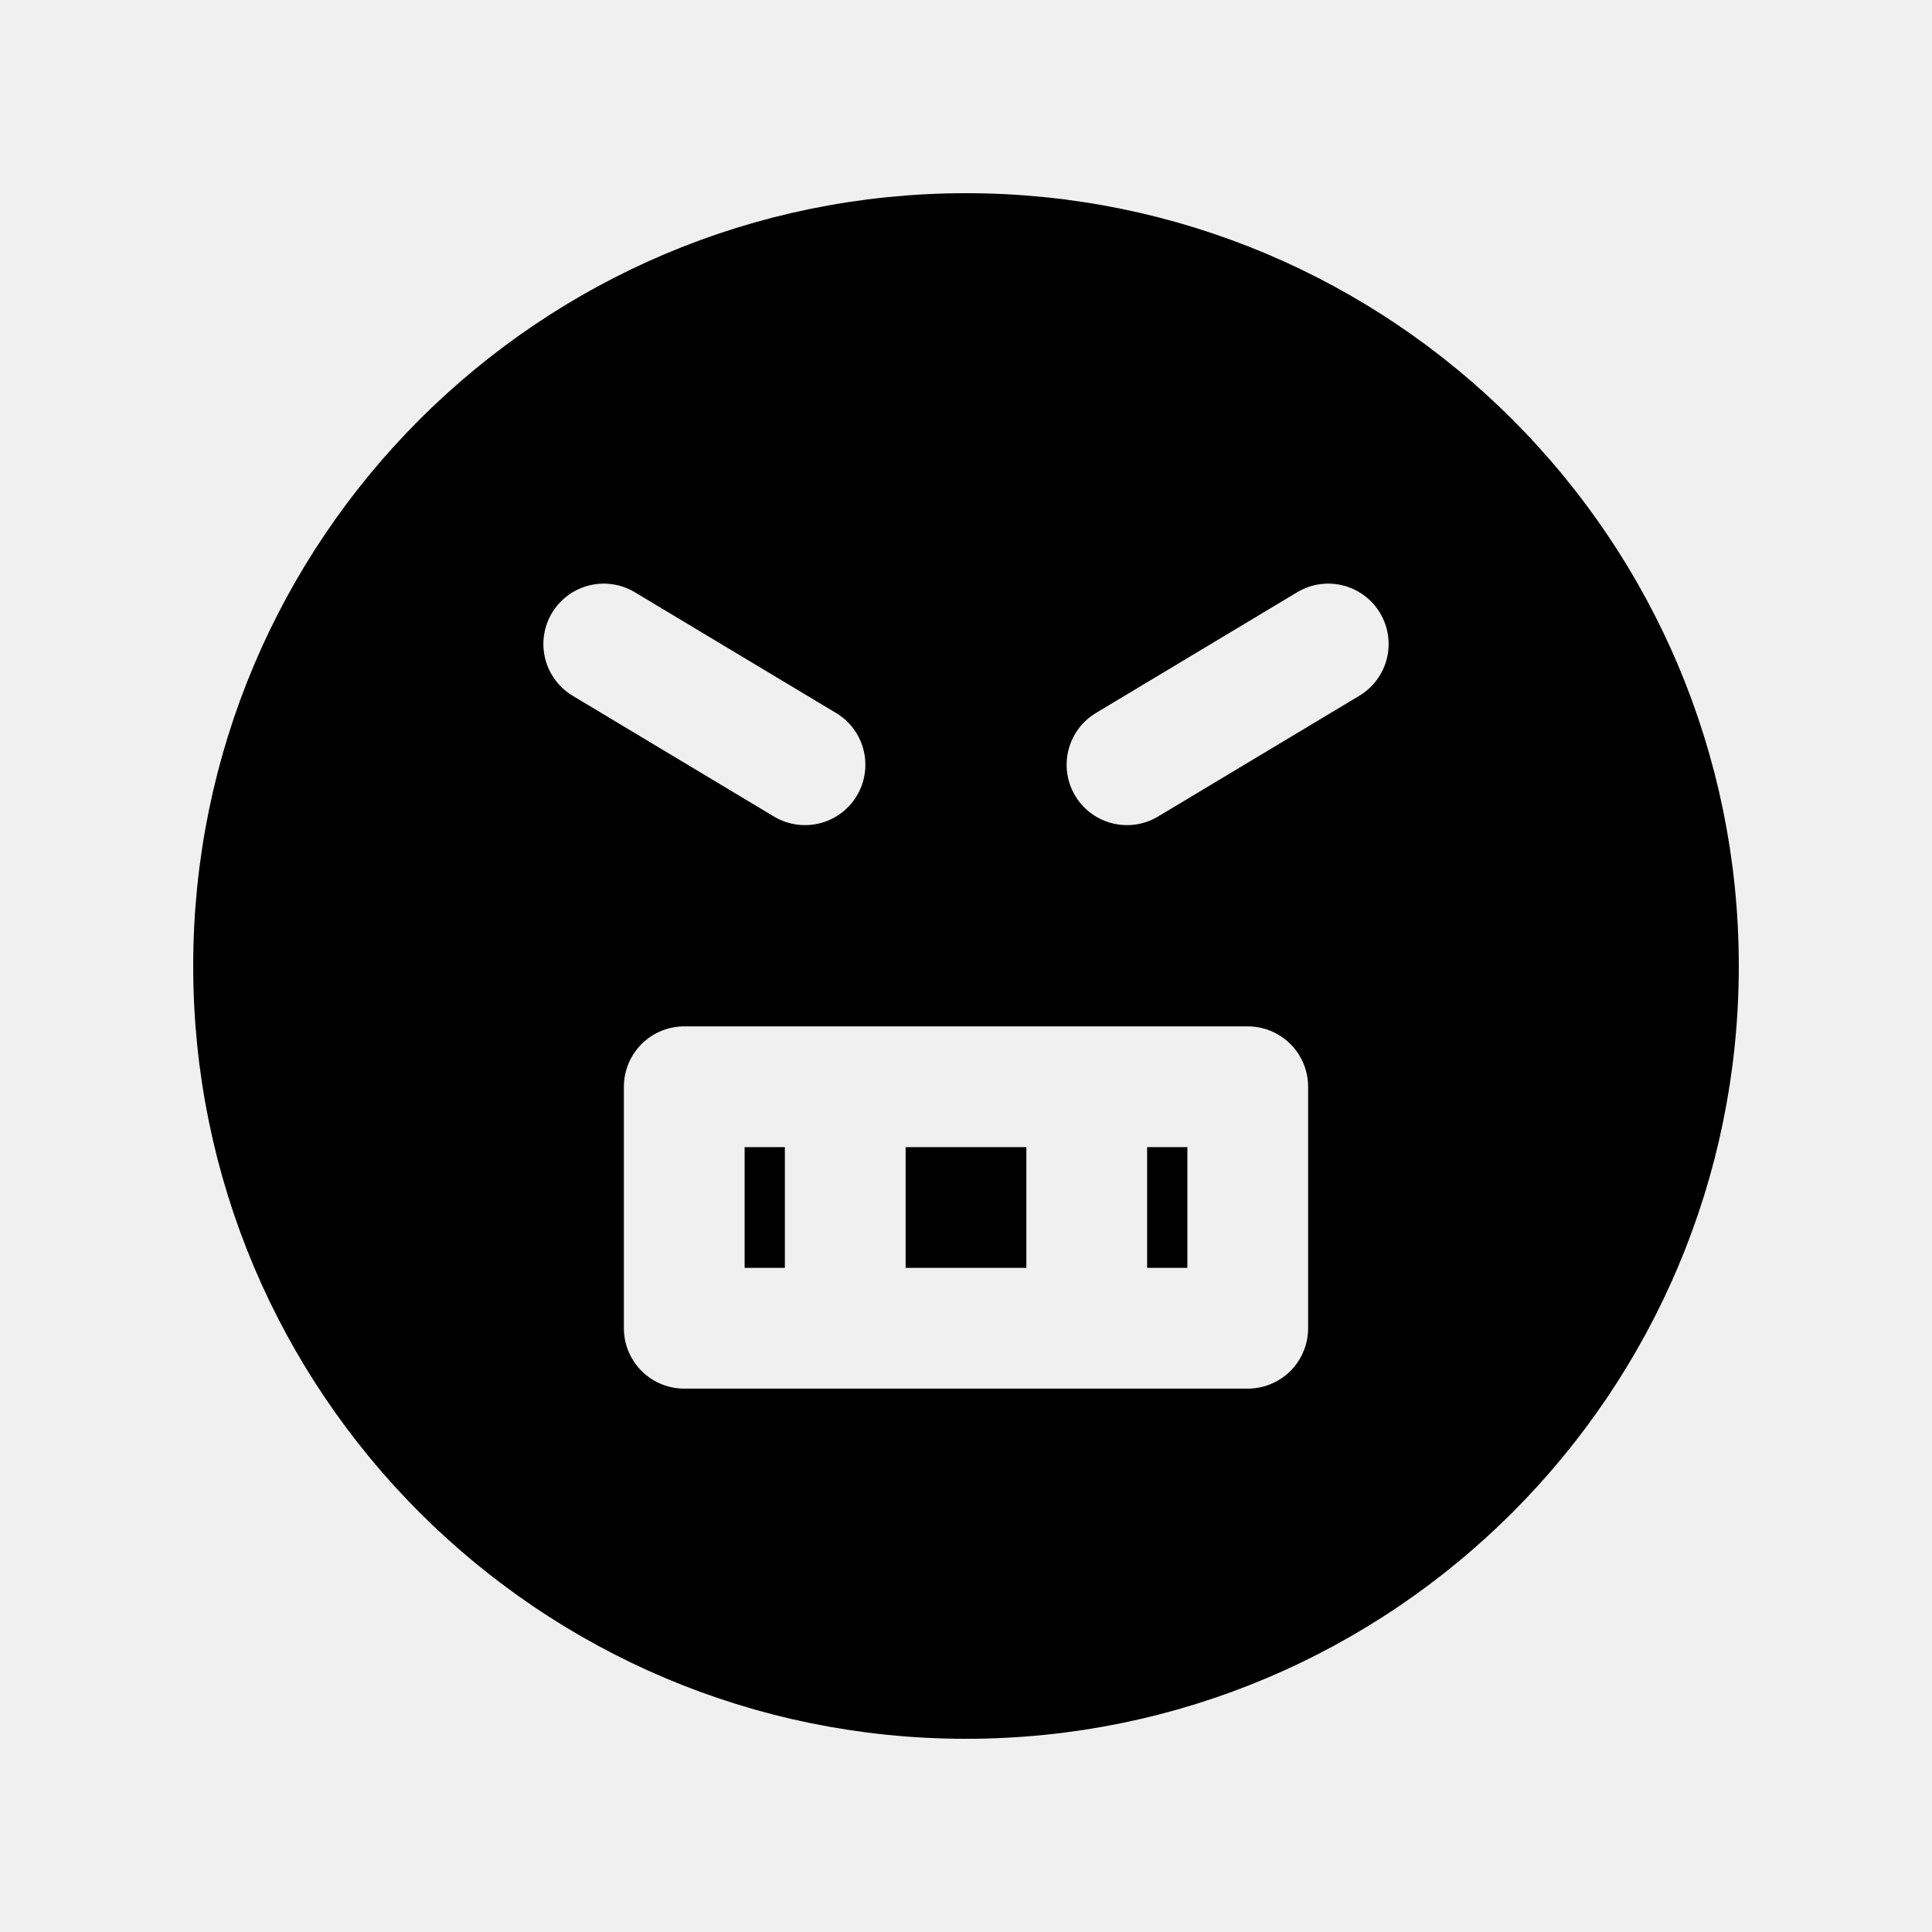
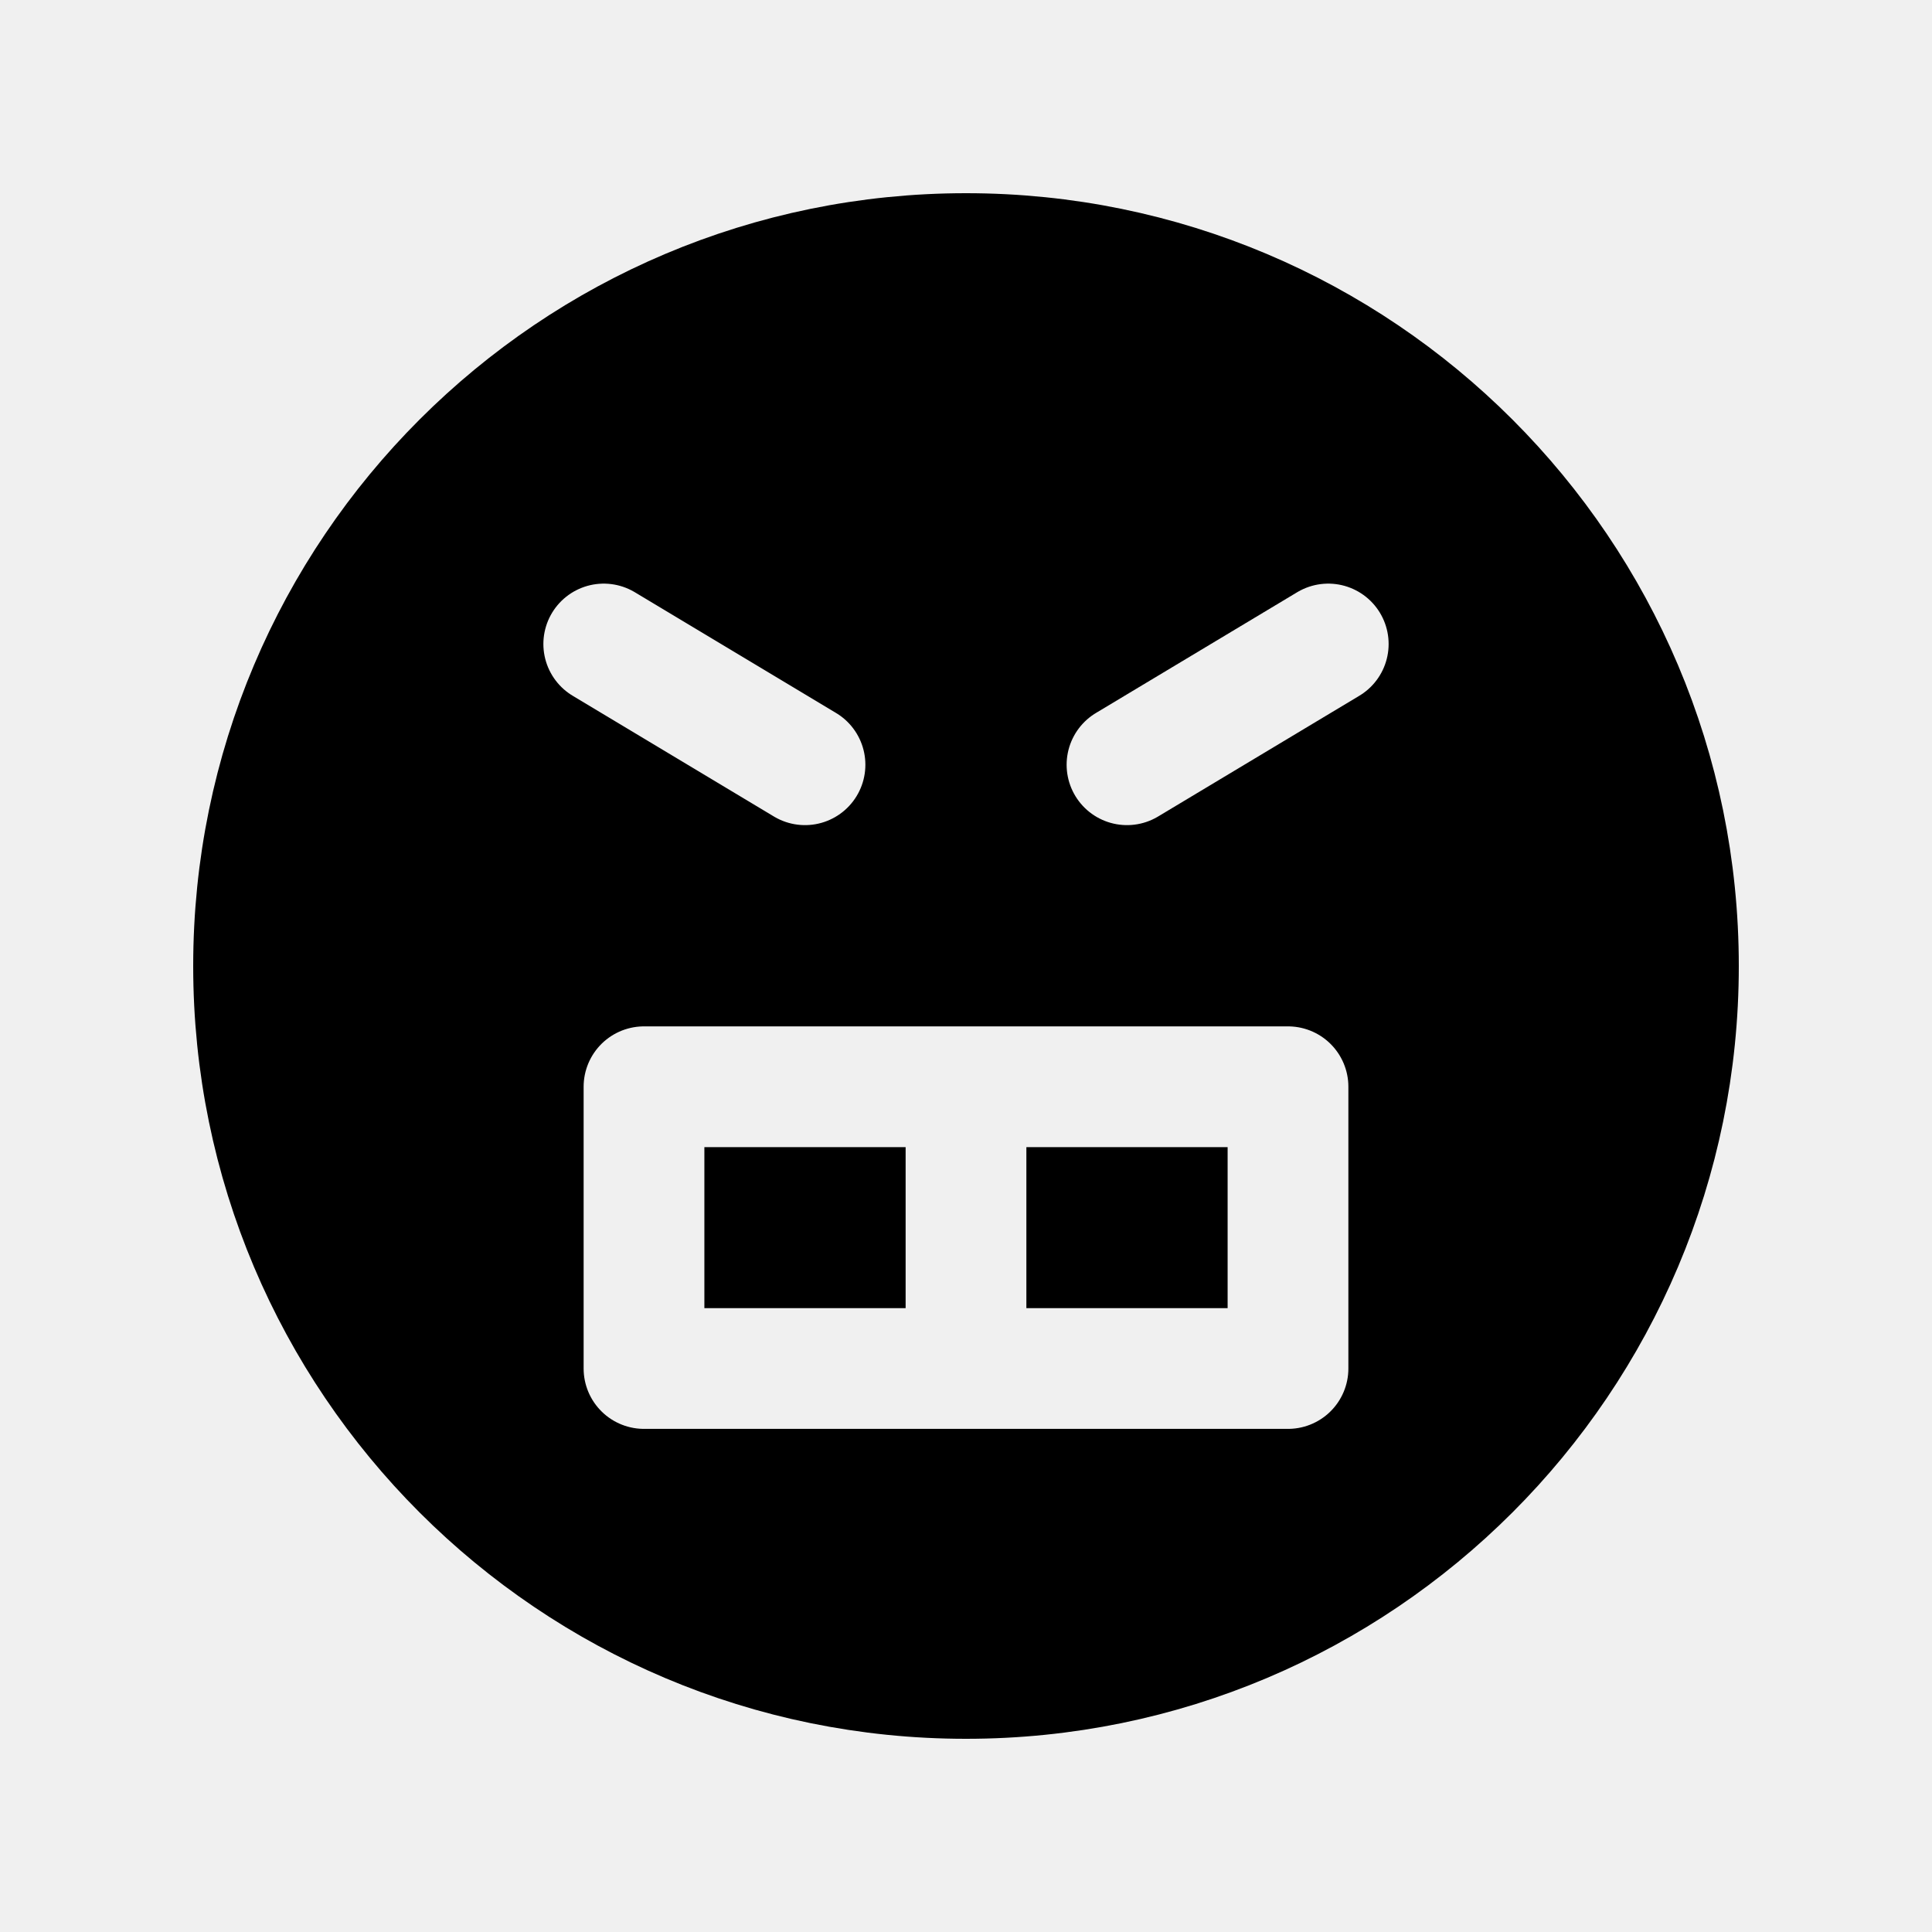
<svg xmlns="http://www.w3.org/2000/svg" viewBox="0 0 24 24" fill="currentColor" fill-rule="evenodd">
  <mask id="ff-face-swear">
    <path d="M0 0h24v24H0z" fill="#fff" />
-     <path d="M7.5 8l2.5 1.5M16.5 8L14 9.5M8.5 13.5h7v3h-7zM10.5 13.5v3M13.5 13.5v3" fill="none" stroke="#000" stroke-width="1.5" stroke-linecap="round" stroke-linejoin="round" />
+     <path d="M7.5 8l2.5 1.5M16.5 8L14 9.5M8 13.5h8v3.5H8zM12 13.5v3.5" fill="none" stroke="#000" stroke-width="1.5" stroke-linecap="round" stroke-linejoin="round" />
  </mask>
  <g mask="url(#ff-face-swear)">
    <path d="M3 12a9 9 0 1 0 18 0a9 9 0 1 0 -18 0z" />
    <path fill="none" stroke="currentColor" stroke-width="1.2" stroke-linecap="round" stroke-linejoin="round" d="M3 12a9 9 0 1 0 18 0a9 9 0 1 0 -18 0z" />
  </g>
</svg>
